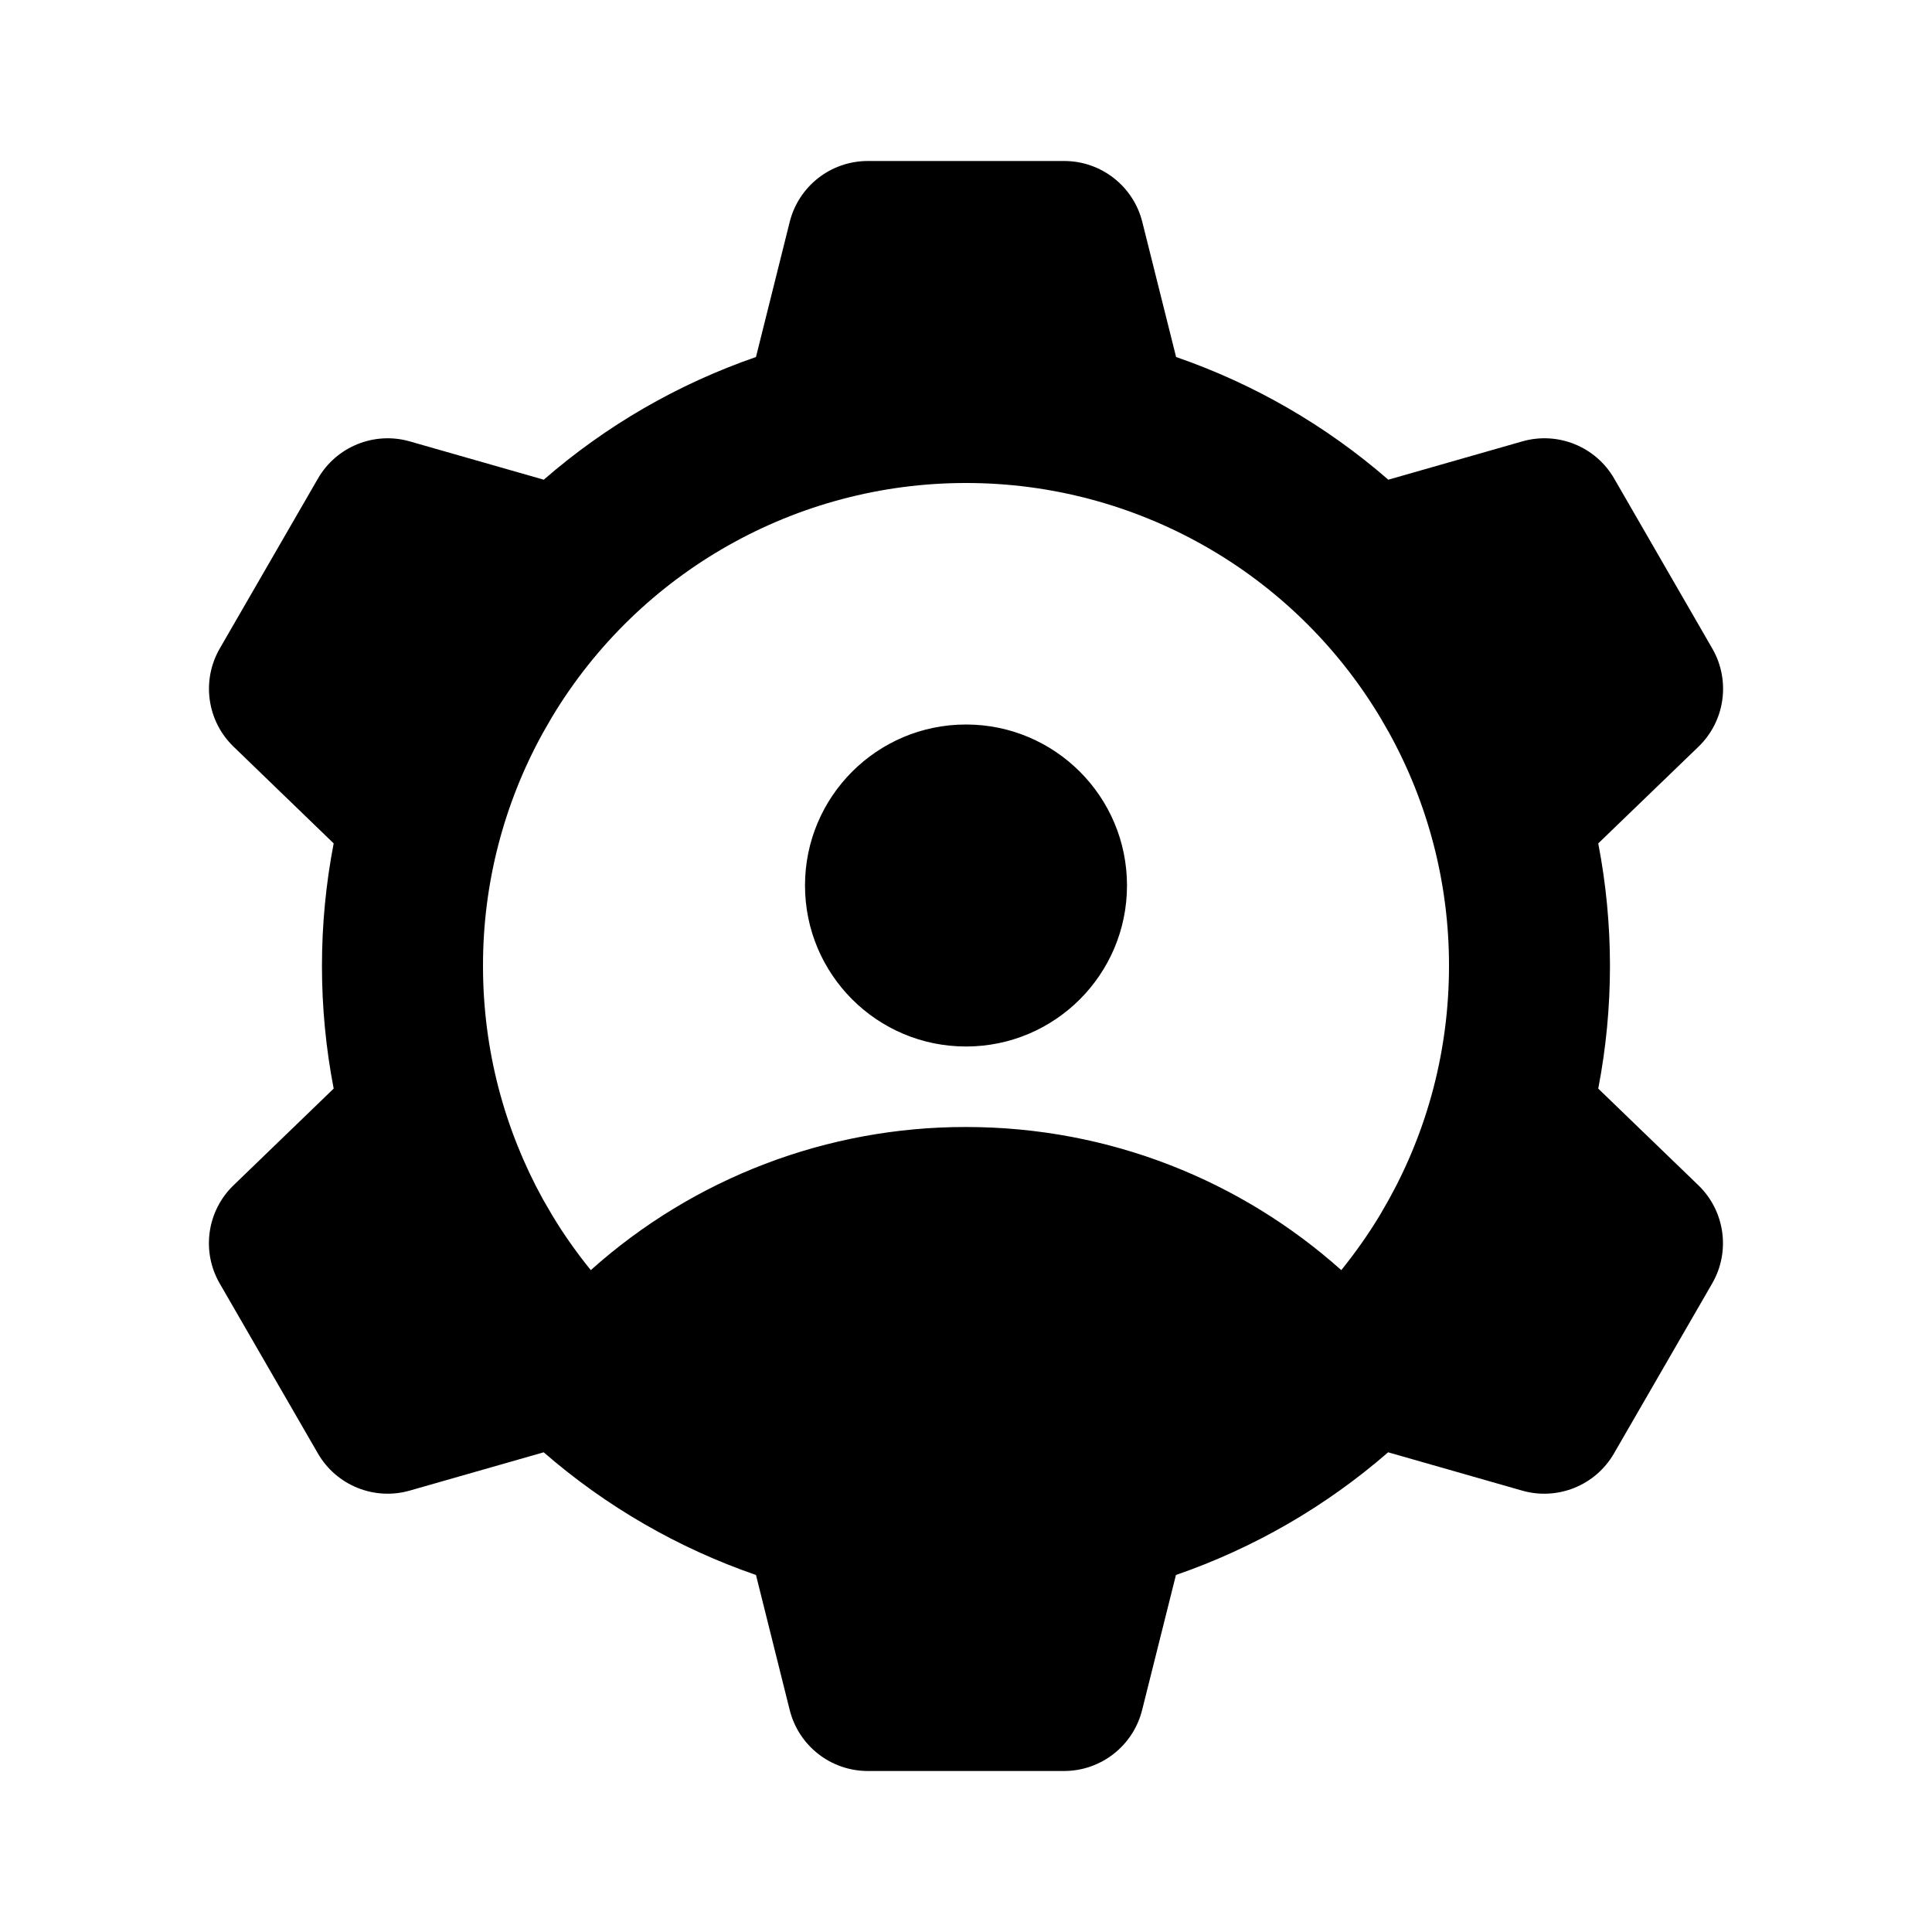
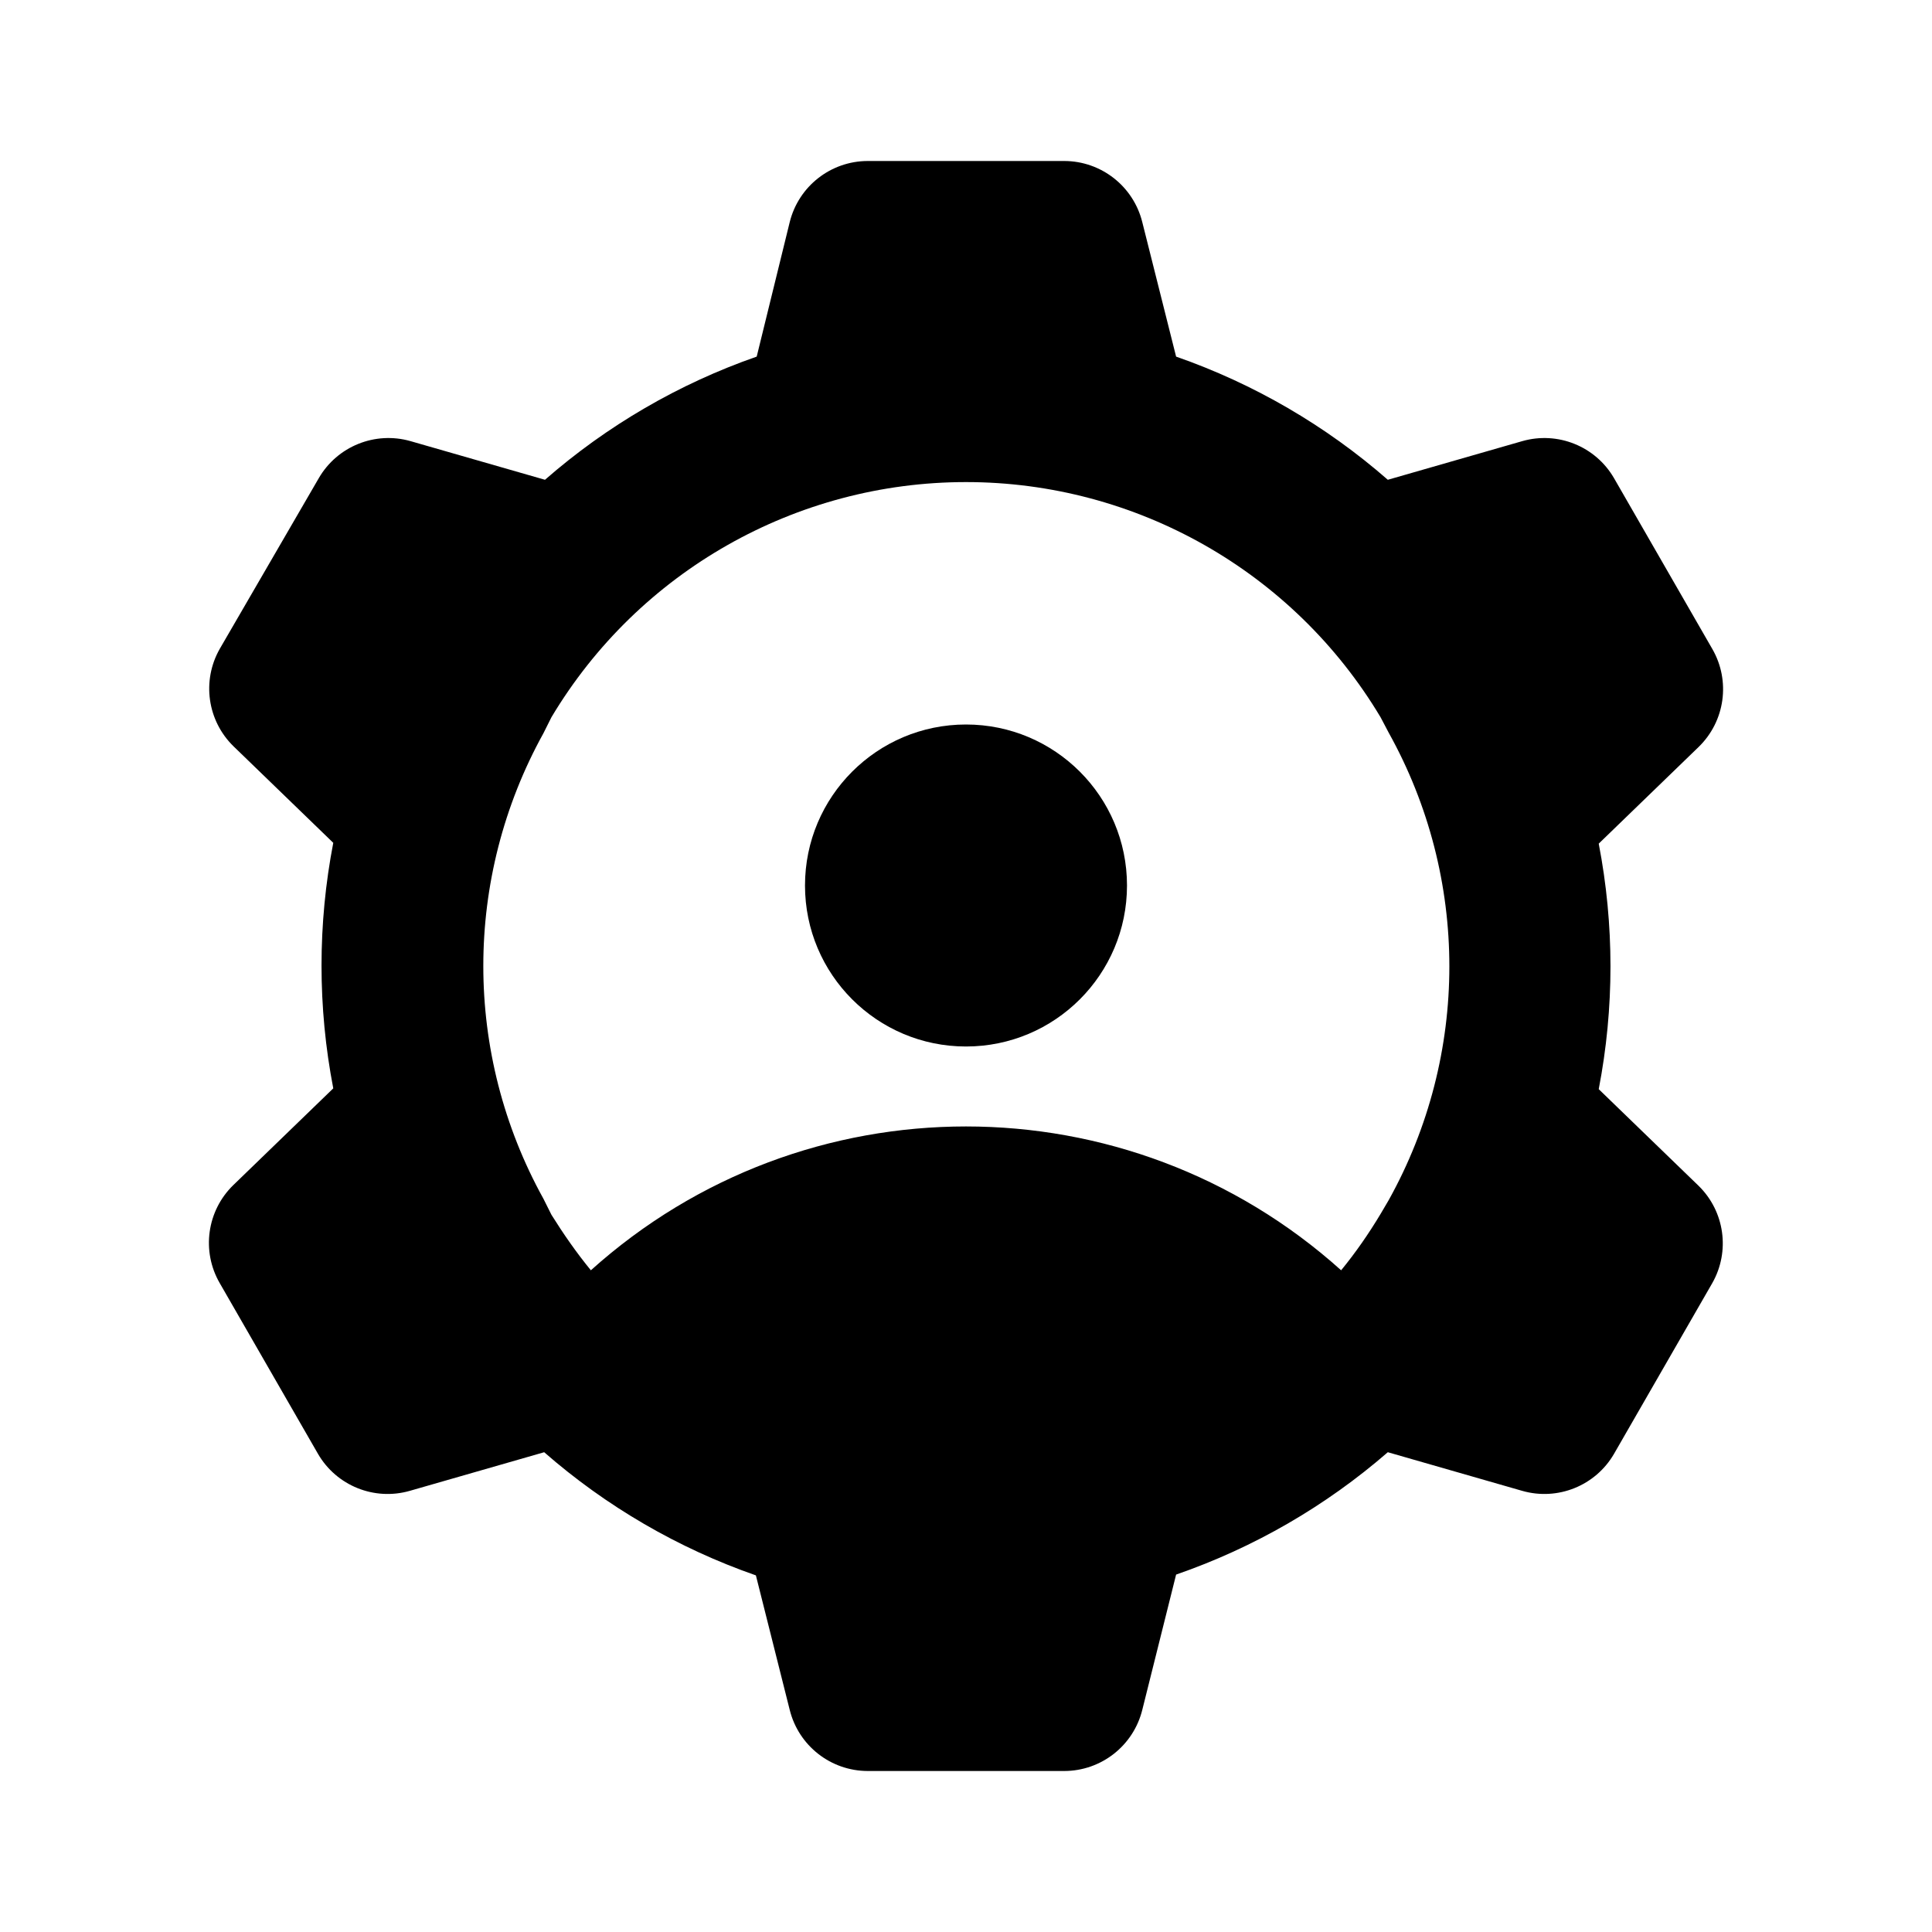
<svg xmlns="http://www.w3.org/2000/svg" viewBox="0 0 24 24">
-   <path fill-rule="evenodd" d="M10.78 2a1 1 0 00-.97.757l-.419 1.678a7.991 7.991 0 00-2.636 1.524L5.09 5.483a1 1 0 00-1.14.461L2.73 8.056a1 1 0 00.171 1.219l1.244 1.202a8.042 8.042 0 000 3.046L2.9 14.725a1 1 0 00-.17 1.22l1.219 2.11a1 1 0 001.14.462l1.665-.476a7.992 7.992 0 002.637 1.524l.419 1.677a1 1 0 00.97.758h2.438a1 1 0 00.97-.758l.42-1.677a7.993 7.993 0 002.636-1.524l1.665.476a1 1 0 001.14-.461l1.22-2.112a1 1 0 00-.17-1.219l-1.245-1.202a8.04 8.04 0 000-3.046L21.1 9.275a1 1 0 00.17-1.22l-1.218-2.11a1 1 0 00-1.141-.462l-1.665.476a7.991 7.991 0 00-2.636-1.524l-.42-1.678A1 1 0 0013.22 2h-2.438zm6.367 6.914A5.997 5.997 0 0012 6a5.997 5.997 0 00-5.142 2.906l-.114.198A5.973 5.973 0 006 12c0 1.05.27 2.036.743 2.895l.116.2c.144.24.305.467.48.683A6.973 6.973 0 0112 14c1.79 0 3.424.672 4.662 1.778.177-.22.34-.45.486-.694l.102-.178c.478-.86.75-1.852.75-2.906a5.973 5.973 0 00-.748-2.904l-.105-.182zM12 13a2 2 0 100-4 2 2 0 000 4z" />
+   <path d="M12 13a2 2 0 1 0 0-4 2 2 0 0 0 0 4Z" />
+   <path fill-rule="evenodd" clip-rule="evenodd" d="M10.78 2a1 1 0 0 0-.97.76L9.4 4.43a8 8 0 0 0-2.63 1.53L5.1 5.48a1 1 0 0 0-1.14.46L2.73 8.06a1 1 0 0 0 .17 1.21l1.24 1.2a8.04 8.04 0 0 0 0 3.05l-1.24 1.2a1 1 0 0 0-.17 1.22l1.22 2.12a1 1 0 0 0 1.14.46l1.67-.48a8 8 0 0 0 2.63 1.53l.42 1.67a1 1 0 0 0 .97.76h2.44a1 1 0 0 0 .97-.76l.42-1.68a8 8 0 0 0 2.63-1.52l1.67.48a1 1 0 0 0 1.14-.46l1.22-2.12a1 1 0 0 0-.17-1.21l-1.24-1.2a8.04 8.04 0 0 0 0-3.05l1.24-1.2a1 1 0 0 0 .17-1.22l-1.22-2.12a1 1 0 0 0-1.14-.46l-1.67.48a8 8 0 0 0-2.63-1.53l-.42-1.67a1 1 0 0 0-.97-.76h-2.44Zm6.37 6.91a6 6 0 0 0-10.3 0l-.1.2a5.97 5.97 0 0 0 0 5.78l.1.2c.15.24.31.47.49.69a6.97 6.97 0 0 1 9.32 0c.18-.22.34-.45.49-.7l.1-.17a5.97 5.97 0 0 0 0-5.81l-.1-.19Z" />
</svg>
